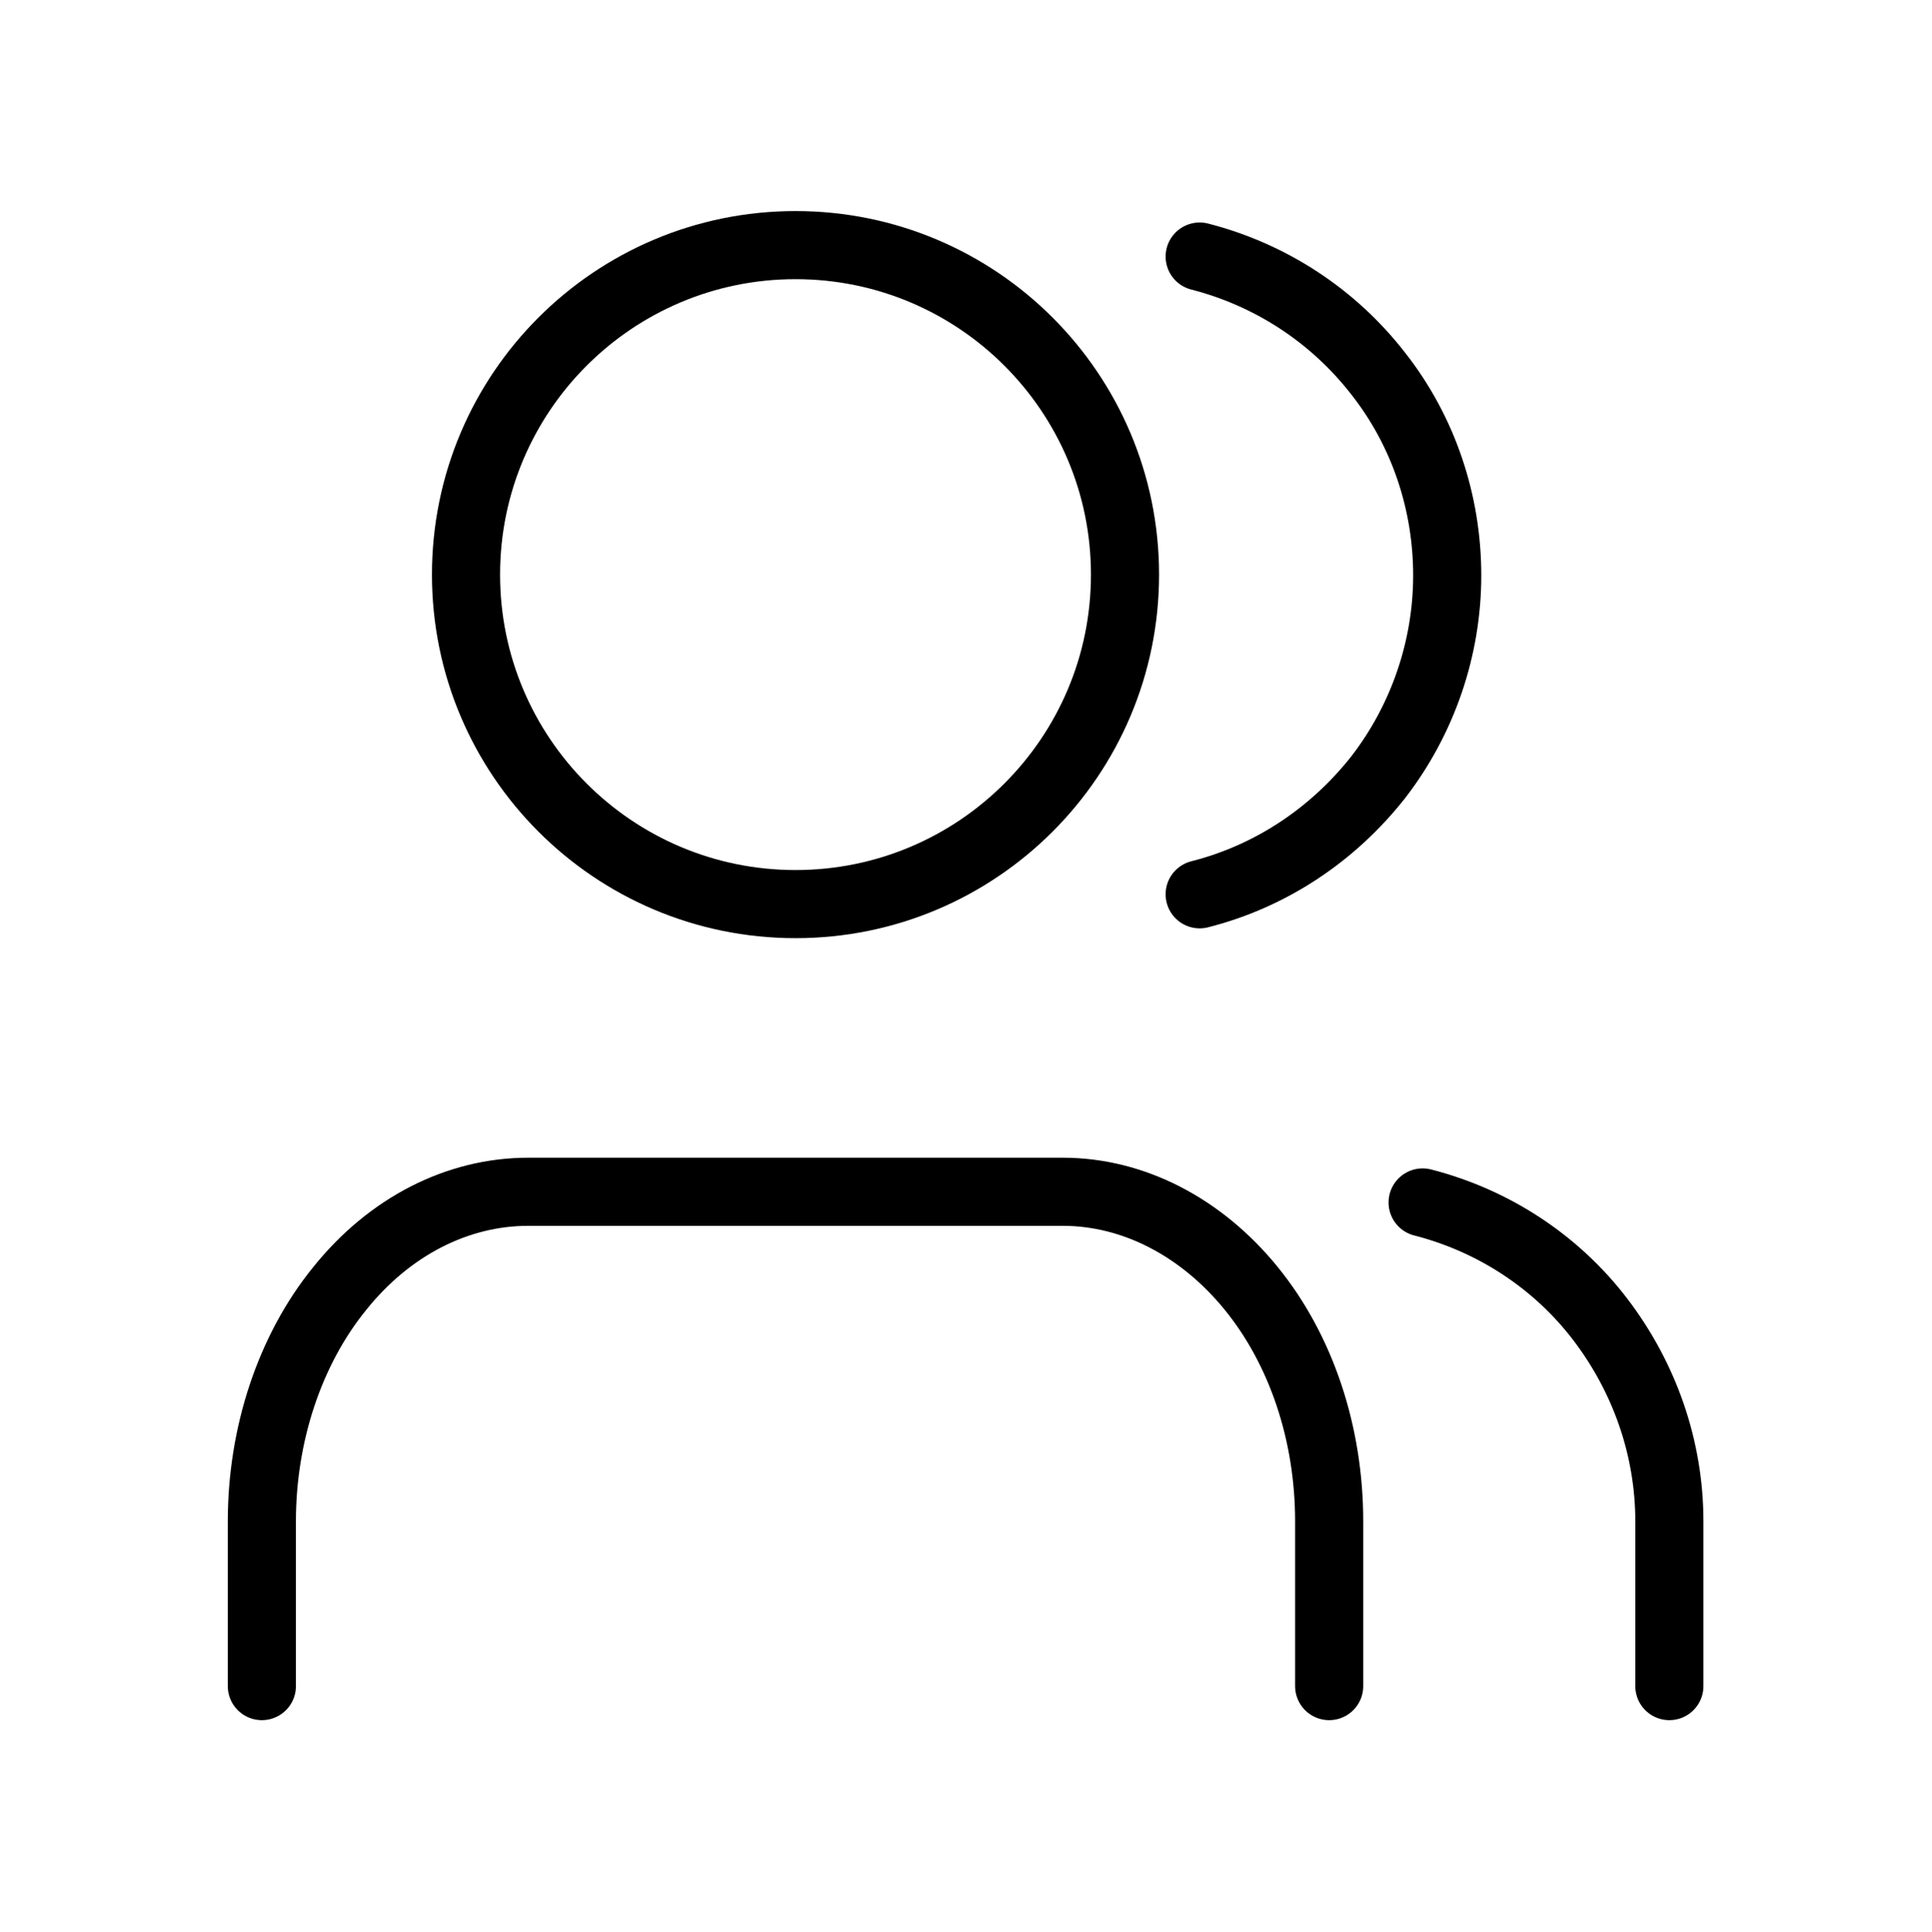
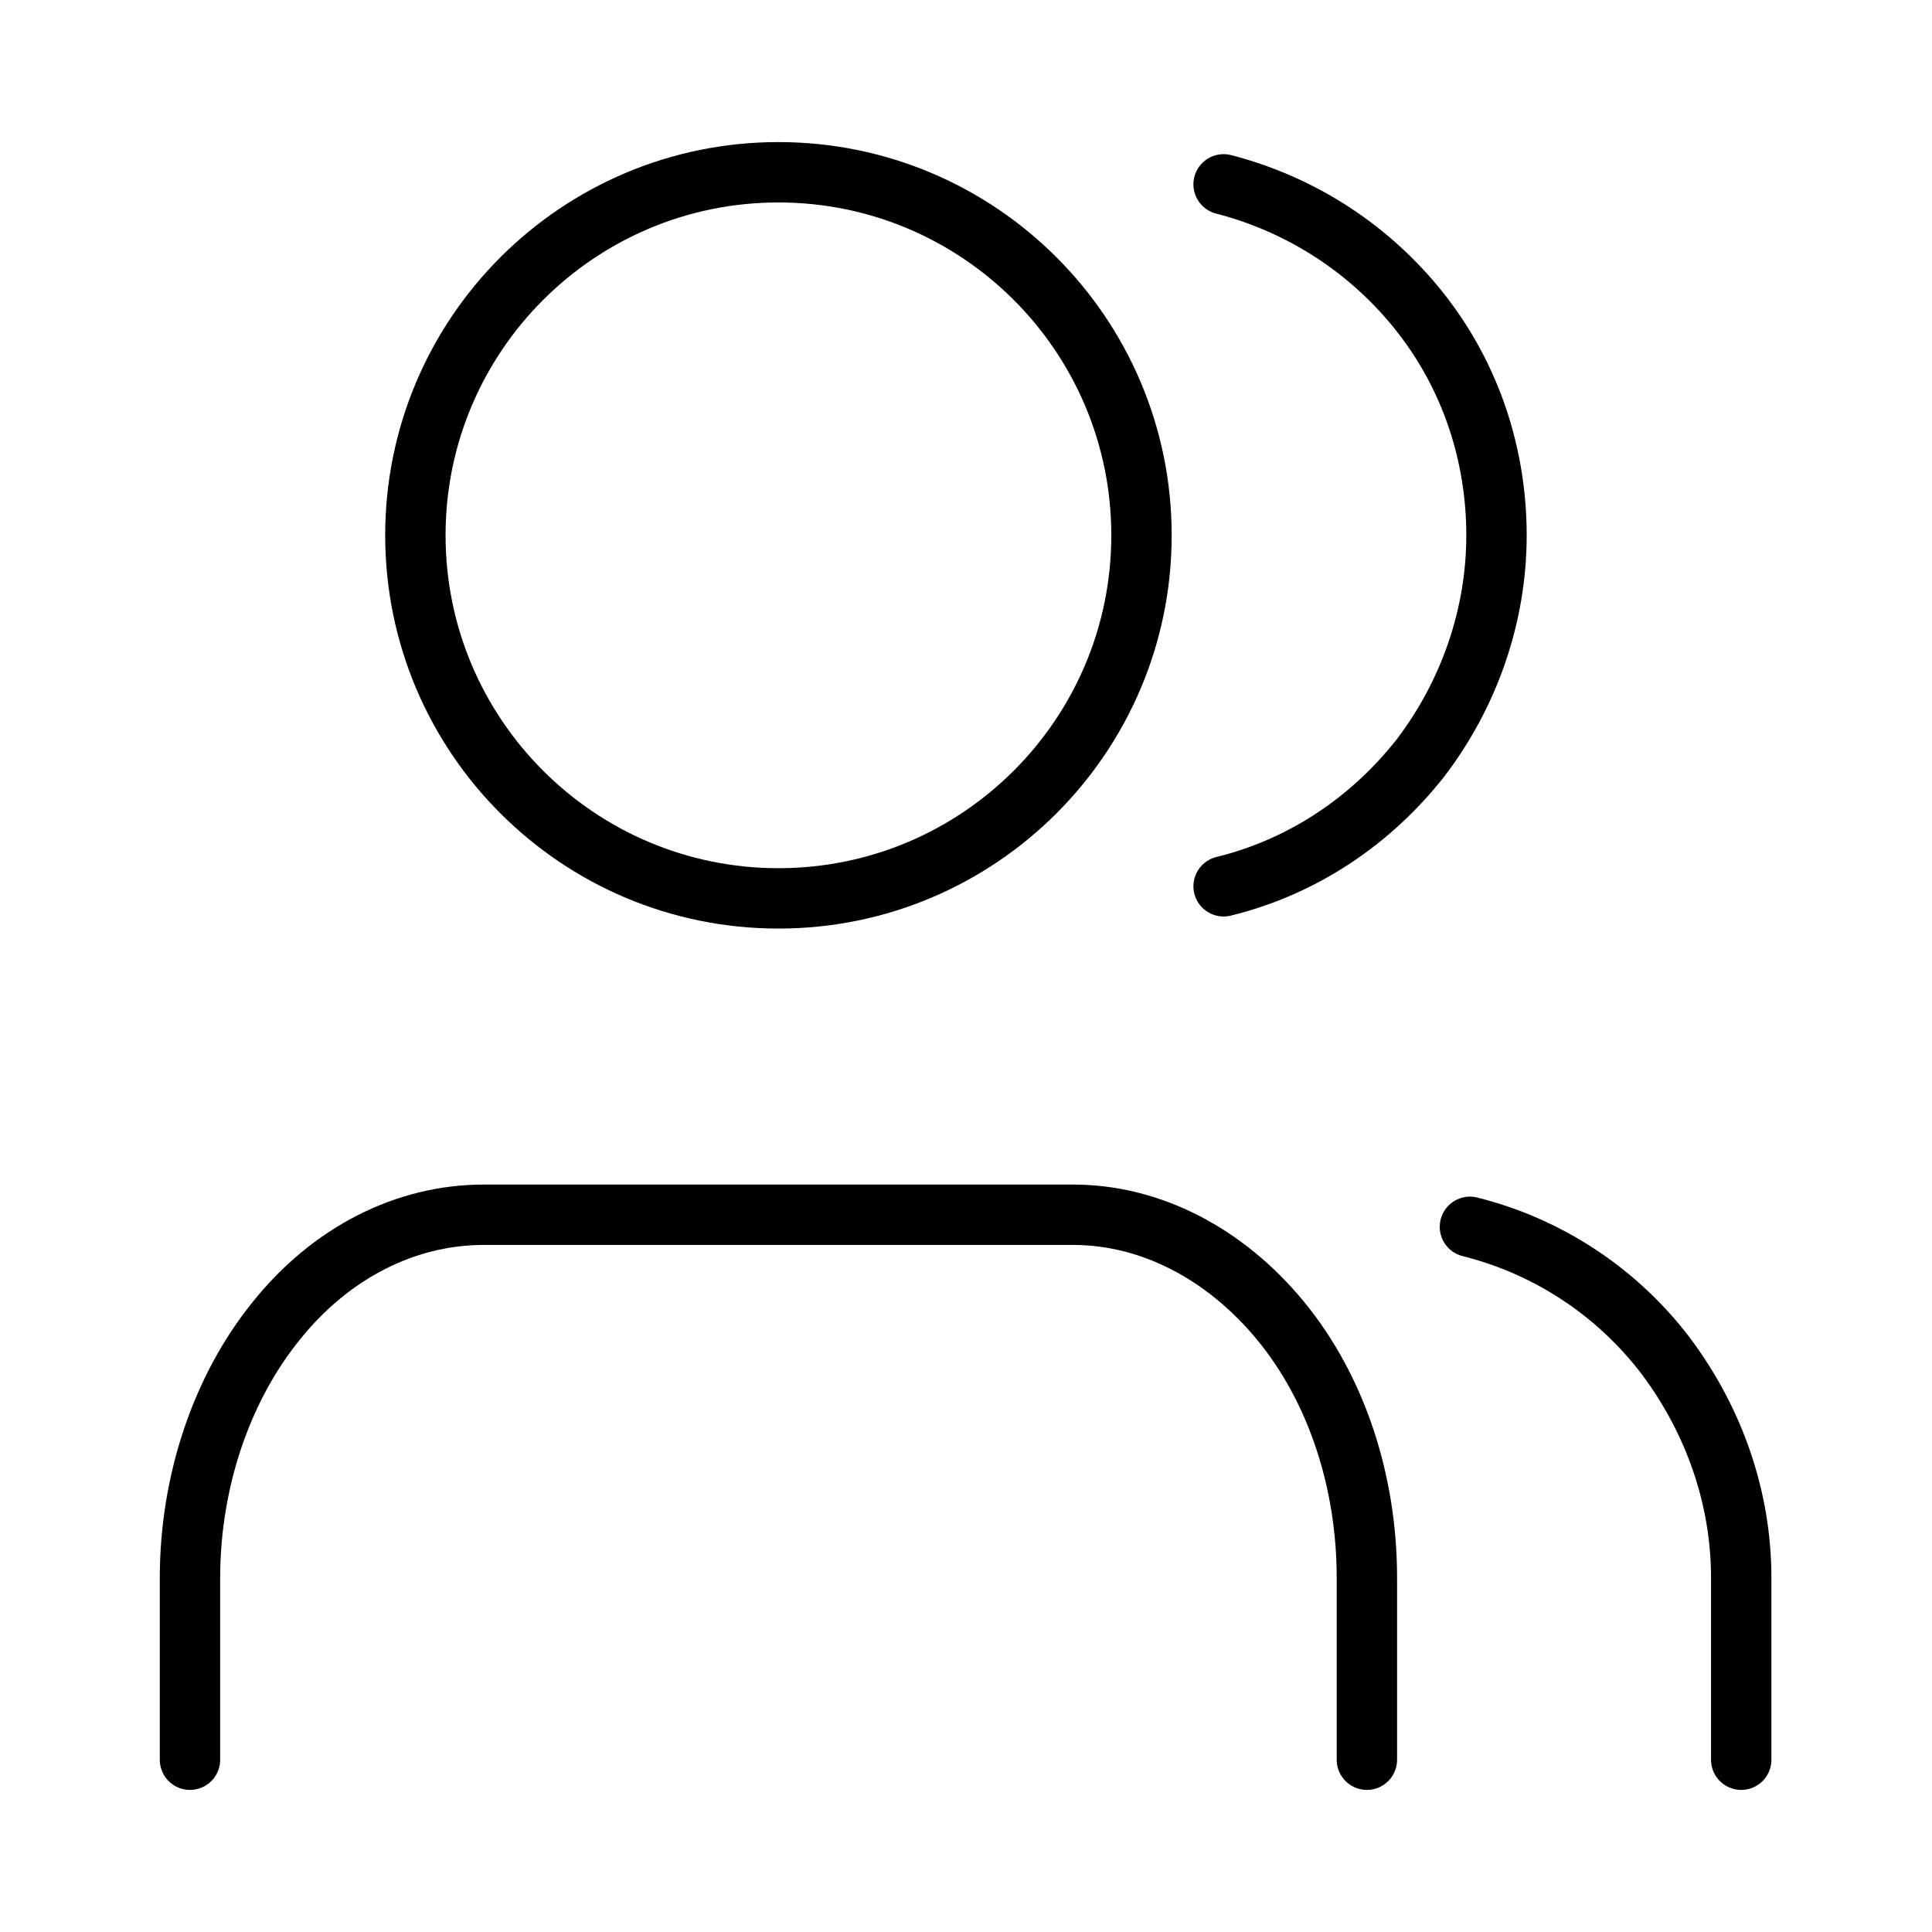
- <svg xmlns="http://www.w3.org/2000/svg" viewBox="0 0 283.5 283.5">
-   <g fill="none" stroke="#000" stroke-linecap="round" stroke-linejoin="round" stroke-width="10">
-     <path d="m195.12 247.52v-24.19c0-12.88-4.09-25.15-11.43-34.18s-17.33-14.2-27.68-14.2h-78.46c-10.35 0-20.34 5.05-27.68 14.2-7.34 9.03-11.43 21.42-11.43 34.18v24.19" />
-     <path d="m116.78 132.72c26.71 0 48.37-21.66 48.37-48.37s-21.66-48.37-48.37-48.37-48.37 21.66-48.37 48.37 21.66 48.37 48.37 48.37z" />
-     <path d="m245.06 247.52v-24.19c0-10.71-3.61-21.06-10.11-29.6s-15.76-14.56-26.11-17.21" />
-     <path d="m176.11 37.66c10.35 2.65 19.61 8.66 26.23 17.21 6.62 8.42 10.11 18.89 10.11 29.6s-3.61 21.18-10.11 29.6c-6.62 8.42-15.76 14.56-26.23 17.21" />
+ <svg xmlns="http://www.w3.org/2000/svg" viewBox="0 0 24 24">
+   <g fill="none" stroke="#000" stroke-linecap="round" stroke-linejoin="round" stroke-width=".75">
+     <path d="m16.98 21.86v-2.26c0-1.2-.38-2.35-1.07-3.19s-1.62-1.32-2.58-1.32h-7.32c-.97 0-1.9.47-2.58 1.32-.68.84-1.07 2-1.07 3.19v2.26" />
+     <path d="m9.67 11.16c2.49 0 4.51-2.02 4.51-4.51s-2.02-4.51-4.51-4.51-4.51 2.02-4.51 4.51 2.02 4.51 4.51 4.51z" />
+     <path d="m21.63 21.86v-2.26c0-1-.34-1.96-.94-2.76-.61-.8-1.47-1.36-2.43-1.6" />
+     <path d="m15.2 2.29c.97.25 1.83.81 2.45 1.6s.94 1.76.94 2.76-.34 1.97-.94 2.76c-.62.79-1.47 1.36-2.45 1.6" />
  </g>
</svg>
